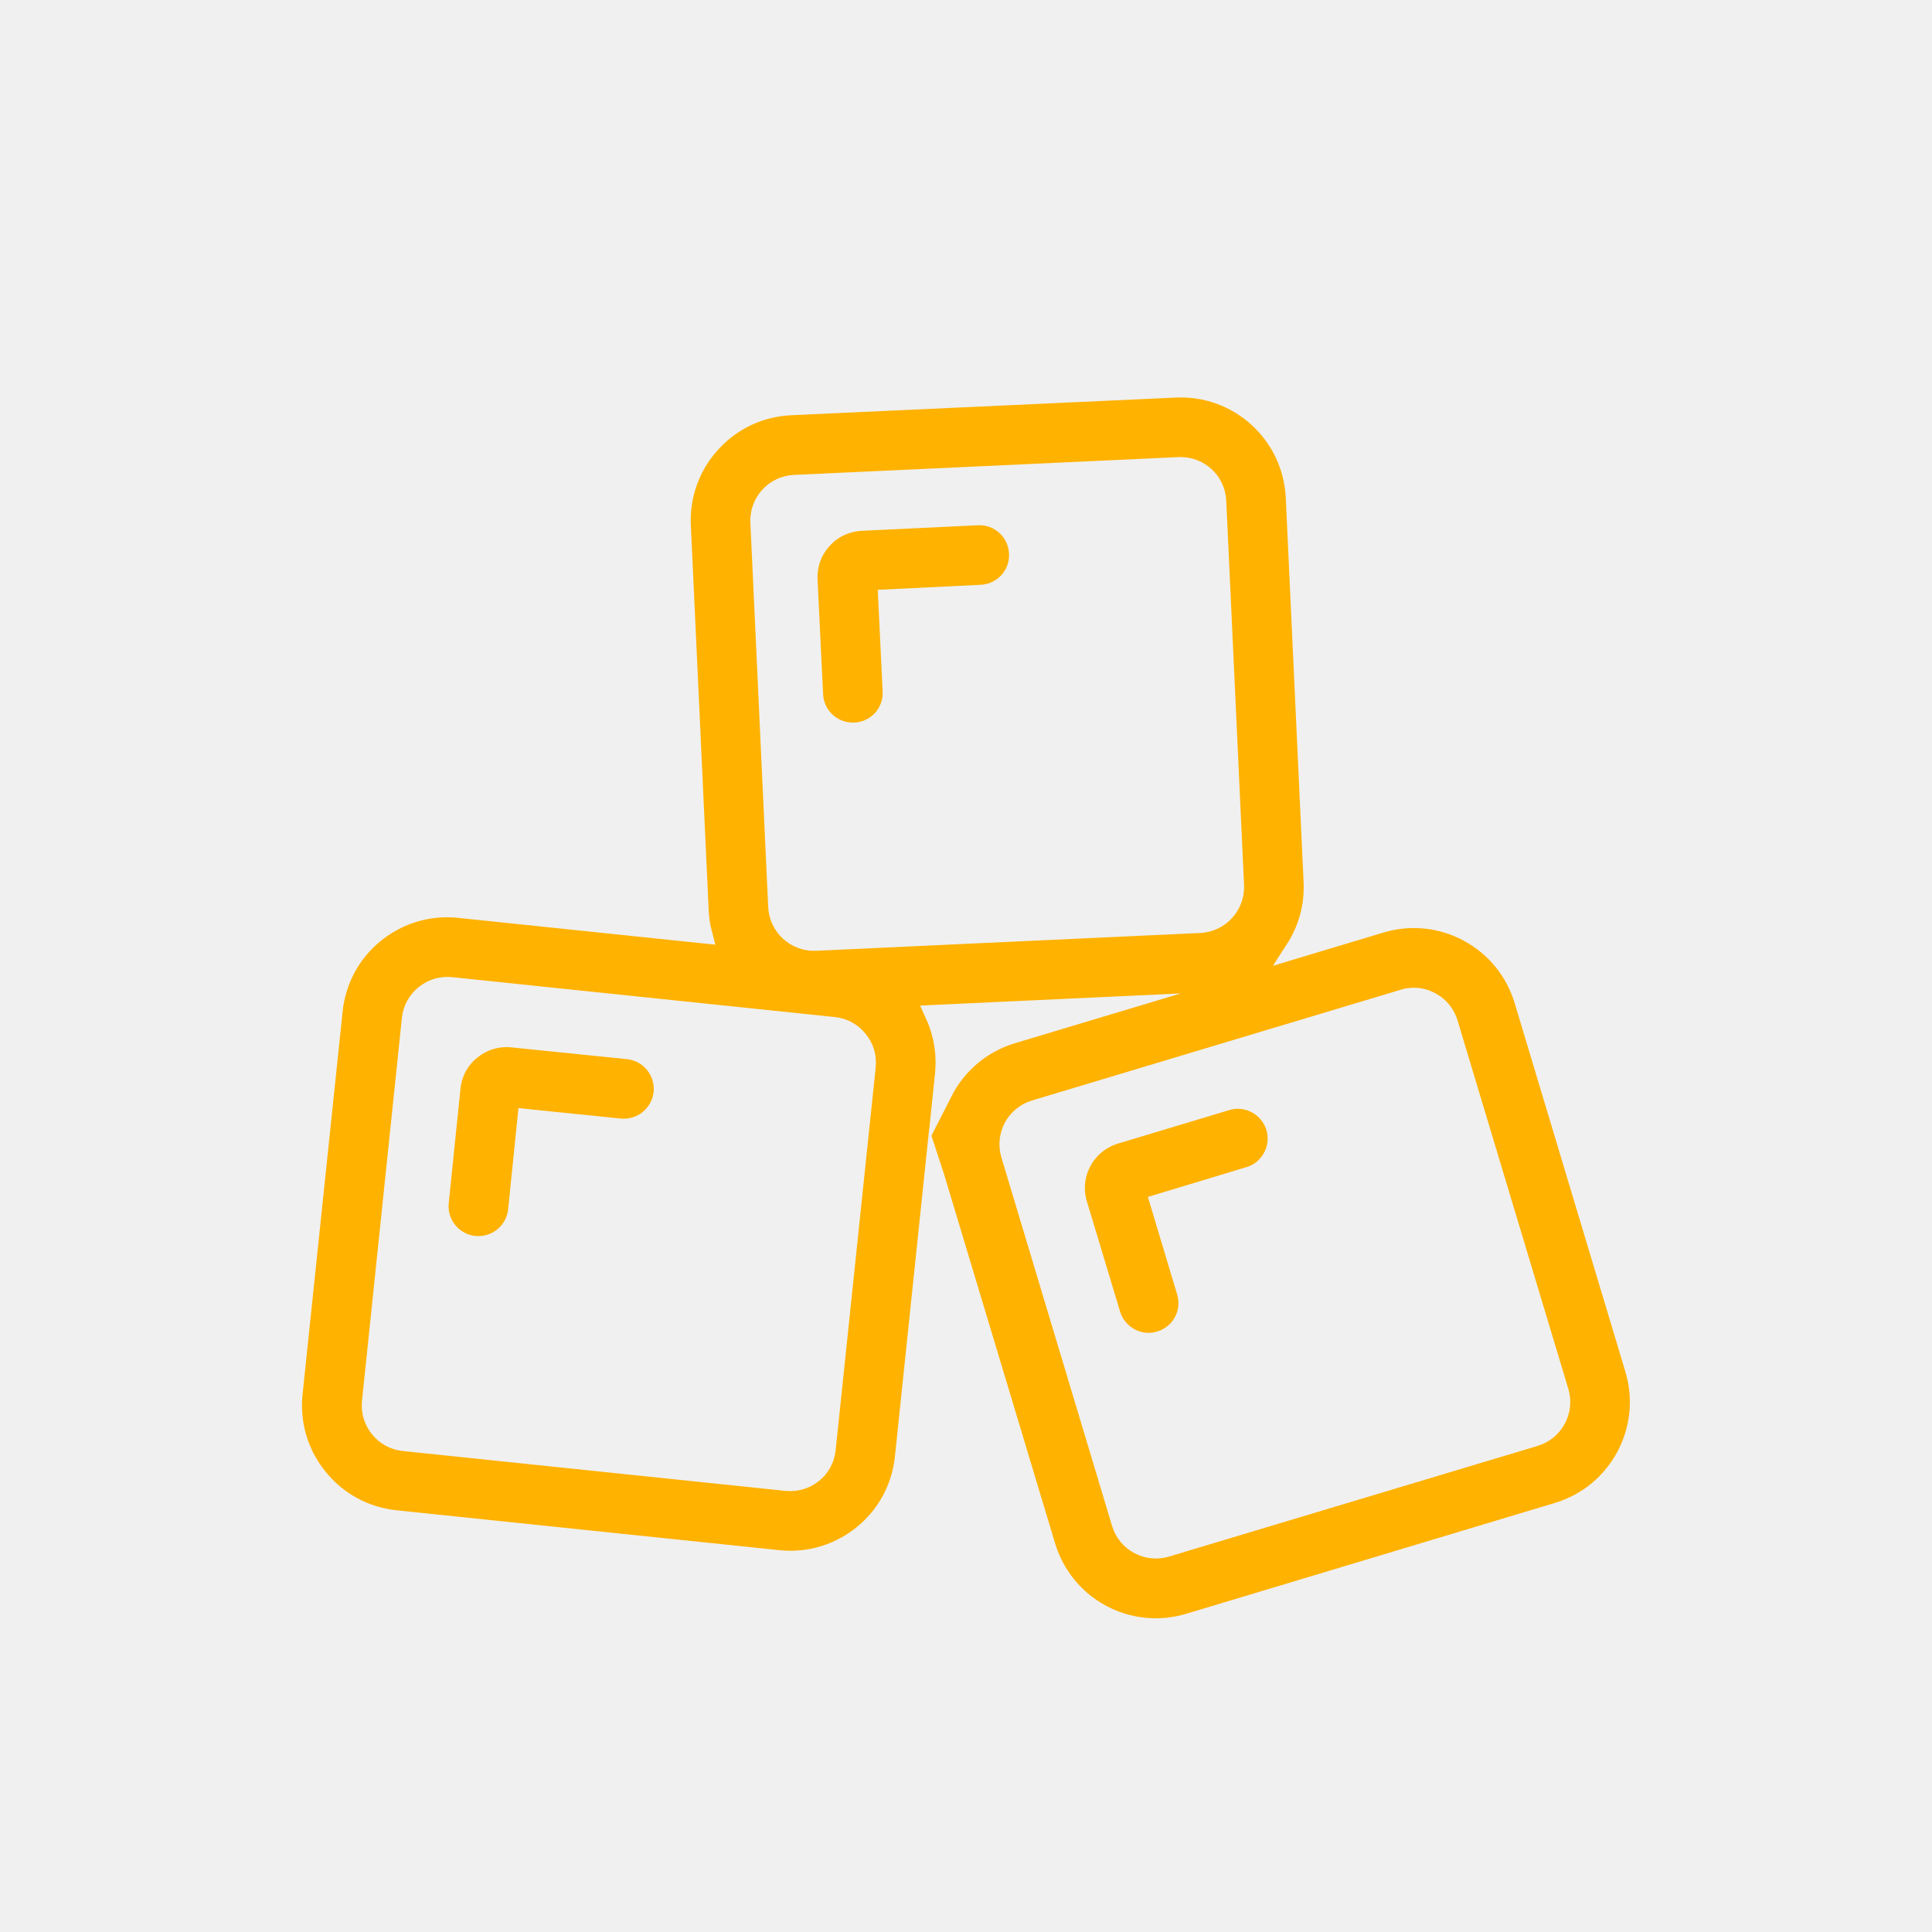
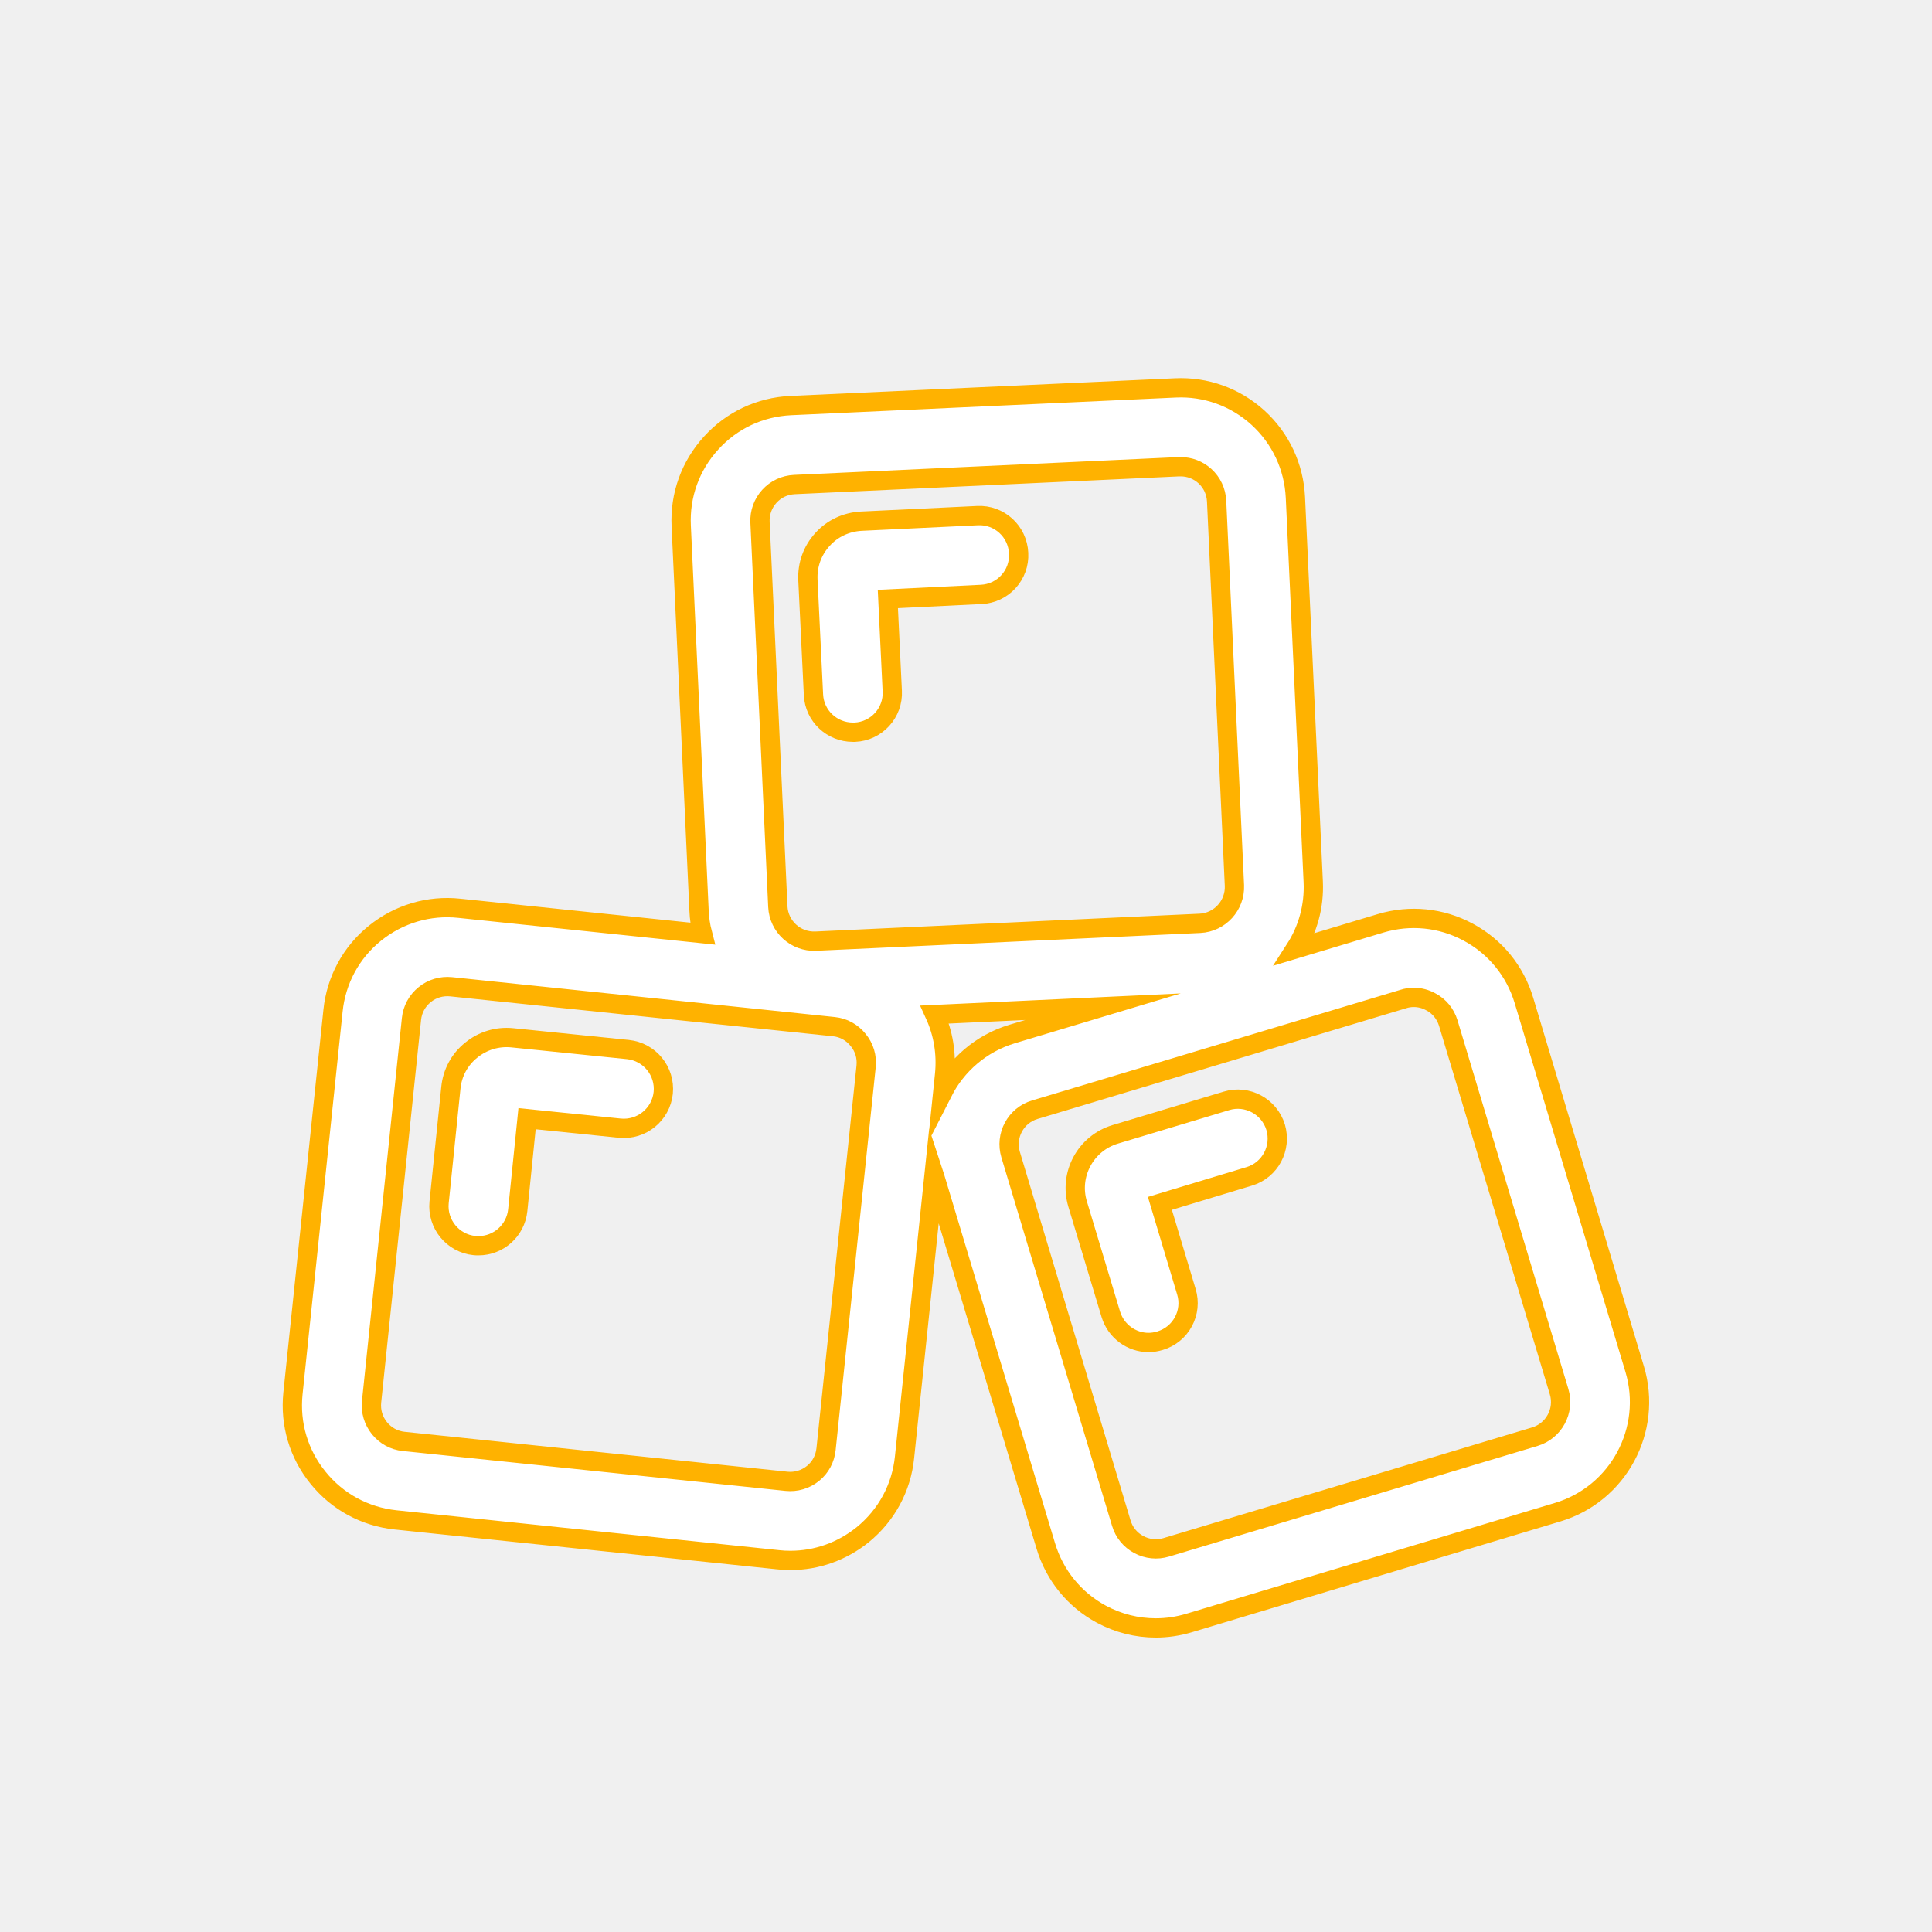
<svg xmlns="http://www.w3.org/2000/svg" xml:space="preserve" width="800px" height="800px" version="1.0" style="shape-rendering:geometricPrecision; text-rendering:geometricPrecision; image-rendering:optimizeQuality; fill-rule:evenodd; clip-rule:evenodd" viewBox="0 0 118.18 118.18">
  <defs>
    <style type="text/css">
   
-     .str0 {stroke:#F0F0F0;stroke-width:1.18;stroke-miterlimit:22.926}
+     .str0 {stroke:#FFB200;stroke-width:1.18;stroke-miterlimit:22.926}
    .fil1 {fill:none}
-     .fil0 {fill:#FFB200;fill-rule:nonzero}
+     .fil0 {fill:white;fill-rule:nonzero}
   
  </style>
  </defs>
  <g id="Layer_x0020_1">
-     <g id="_2506647486256">
-       <path class="fil0 str0" d="M99.99 83.74l-6.77 -22.54c-0.54,-1.8 -1.75,-3.29 -3.41,-4.18 -1.65,-0.89 -3.56,-1.08 -5.36,-0.54l-5.22 1.57c0.76,-1.18 1.17,-2.6 1.1,-4.11l-1.09 -23.51c-0.09,-1.88 -0.9,-3.61 -2.29,-4.88 -1.39,-1.26 -3.19,-1.91 -5.06,-1.82l-23.52 1.08c-1.88,0.09 -3.61,0.9 -4.87,2.29 -1.27,1.39 -1.92,3.19 -1.83,5.07l1.09 23.52c0.02,0.49 0.09,0.96 0.21,1.42l-14.87 -1.55c-1.87,-0.2 -3.71,0.35 -5.17,1.53 -1.46,1.18 -2.37,2.87 -2.56,4.74l-2.45 23.41c-0.19,1.87 0.35,3.7 1.54,5.16 1.18,1.46 2.86,2.37 4.73,2.57l23.42 2.44c0.25,0.03 0.49,0.04 0.74,0.04 1.61,0 3.15,-0.55 4.42,-1.57 1.46,-1.19 2.37,-2.87 2.56,-4.74l1.81 -17.31c0.02,0.06 0.03,0.13 0.05,0.19l6.78 22.54c0.54,1.8 1.75,3.29 3.4,4.18 1.04,0.56 2.18,0.84 3.33,0.84 0.68,0 1.36,-0.1 2.03,-0.3l22.55 -6.78c3.71,-1.11 5.83,-5.04 4.71,-8.76l0 0zm-52.93 -53.38c0.4,-0.44 0.94,-0.69 1.53,-0.72l23.52 -1.09c0.03,0 0.07,0 0.11,0 0.55,0 1.07,0.2 1.48,0.57 0.44,0.4 0.69,0.94 0.72,1.53l1.09 23.52c0.05,1.21 -0.89,2.25 -2.11,2.31l-23.51 1.09c-1.22,0.05 -2.25,-0.89 -2.31,-2.11l-1.09 -23.51c-0.03,-0.59 0.18,-1.16 0.57,-1.59l0 0zm5.92 34.87l-2.45 23.41c-0.06,0.59 -0.34,1.12 -0.8,1.49 -0.46,0.37 -1.04,0.54 -1.62,0.48l-23.42 -2.44c-0.58,-0.06 -1.11,-0.35 -1.48,-0.81 -0.37,-0.46 -0.54,-1.03 -0.48,-1.62l2.44 -23.41c0.06,-0.59 0.35,-1.12 0.81,-1.49 0.45,-0.37 1.03,-0.54 1.62,-0.48l23.41 2.44c0.59,0.06 1.11,0.35 1.48,0.81 0.38,0.46 0.55,1.03 0.49,1.62l0 0zm4.69 1.57l0.11 -1.07c0.13,-1.28 -0.08,-2.53 -0.6,-3.67l10.29 -0.48 -5.56 1.67c-1.92,0.58 -3.4,1.9 -4.24,3.55l0 0zm36.22 21.08l-22.55 6.77c-0.56,0.17 -1.16,0.11 -1.68,-0.17 -0.52,-0.28 -0.9,-0.74 -1.07,-1.31l-6.77 -22.54c-0.35,-1.17 0.31,-2.4 1.48,-2.75l22.54 -6.77c0.21,-0.07 0.43,-0.1 0.64,-0.1 0.36,0 0.72,0.09 1.04,0.27 0.52,0.27 0.9,0.74 1.07,1.3l6.78 22.55c0.35,1.17 -0.32,2.4 -1.48,2.75zm0 0z" />
-       <path class="fil0 str0" d="M52.17 44.79c0.04,0 0.08,0 0.12,0 1.33,-0.06 2.36,-1.19 2.29,-2.52l-0.27 -5.63 5.71 -0.28c1.33,-0.06 2.36,-1.19 2.29,-2.52 -0.06,-1.34 -1.19,-2.37 -2.52,-2.3l-7.11 0.34c-0.91,0.05 -1.76,0.44 -2.37,1.12 -0.62,0.68 -0.93,1.55 -0.89,2.46l0.34 7.04c0.06,1.29 1.13,2.29 2.41,2.29l0 0zm0 0z" />
-       <path class="fil0 str0" d="M38.41 64.2l-7.08 -0.72c-0.91,-0.09 -1.8,0.18 -2.51,0.76 -0.71,0.57 -1.15,1.39 -1.24,2.3l-0.72 7.01c-0.13,1.32 0.84,2.51 2.16,2.64 0.08,0.01 0.17,0.01 0.25,0.01 1.22,0 2.27,-0.92 2.4,-2.17l0.57 -5.6 5.68 0.58c1.32,0.13 2.51,-0.83 2.65,-2.16 0.13,-1.33 -0.83,-2.51 -2.16,-2.65l0 0zm0 0z" />
-       <path class="fil0 str0" d="M75.02 67.34l-6.81 2.05c-1.81,0.55 -2.84,2.46 -2.29,4.27l2.03 6.74c0.32,1.04 1.27,1.72 2.31,1.72 0.23,0 0.47,-0.04 0.7,-0.11 1.28,-0.38 2,-1.73 1.61,-3l-1.62 -5.4 5.46 -1.65c1.28,-0.38 2,-1.73 1.62,-3.01 -0.39,-1.27 -1.74,-2 -3.01,-1.61l0 0zm0 0z" />
-     </g>
+     <path class="fil0 str0" d="M99.99 83.74l-6.77 -22.54c-0.54,-1.8 -1.75,-3.29 -3.41,-4.18 -1.65,-0.89 -3.56,-1.08 -5.36,-0.54l-5.22 1.57c0.76,-1.18 1.17,-2.6 1.1,-4.11l-1.09 -23.51c-0.09,-1.88 -0.9,-3.61 -2.29,-4.88 -1.39,-1.26 -3.19,-1.91 -5.06,-1.82l-23.52 1.08c-1.88,0.09 -3.61,0.9 -4.87,2.29 -1.27,1.39 -1.92,3.19 -1.83,5.07l1.09 23.52c0.02,0.49 0.09,0.96 0.21,1.42l-14.87 -1.55c-1.87,-0.2 -3.71,0.35 -5.17,1.53 -1.46,1.18 -2.37,2.87 -2.56,4.74l-2.45 23.41c-0.19,1.87 0.35,3.7 1.54,5.16 1.18,1.46 2.86,2.37 4.73,2.57l23.42 2.44c0.25,0.03 0.49,0.04 0.74,0.04 1.61,0 3.15,-0.55 4.42,-1.57 1.46,-1.19 2.37,-2.87 2.56,-4.74l1.81 -17.31c0.02,0.06 0.03,0.13 0.05,0.19l6.78 22.54c0.54,1.8 1.75,3.29 3.4,4.18 1.04,0.56 2.18,0.84 3.33,0.84 0.68,0 1.36,-0.1 2.03,-0.3l22.55 -6.78c3.71,-1.11 5.83,-5.04 4.71,-8.76l0 0zm-52.93 -53.38c0.4,-0.44 0.94,-0.69 1.53,-0.72l23.52 -1.09c0.03,0 0.07,0 0.11,0 0.55,0 1.07,0.2 1.48,0.57 0.44,0.4 0.69,0.94 0.72,1.53l1.09 23.52c0.05,1.21 -0.89,2.25 -2.11,2.31l-23.51 1.09c-1.22,0.05 -2.25,-0.89 -2.31,-2.11l-1.09 -23.51c-0.03,-0.59 0.18,-1.16 0.57,-1.59l0 0zm5.92 34.87l-2.45 23.41c-0.06,0.59 -0.34,1.12 -0.8,1.49 -0.46,0.37 -1.04,0.54 -1.62,0.48l-23.42 -2.44c-0.58,-0.06 -1.11,-0.35 -1.48,-0.81 -0.37,-0.46 -0.54,-1.03 -0.48,-1.62l2.44 -23.41c0.06,-0.59 0.35,-1.12 0.81,-1.49 0.45,-0.37 1.03,-0.54 1.62,-0.48l23.41 2.44c0.59,0.06 1.11,0.35 1.48,0.81 0.38,0.46 0.55,1.03 0.49,1.62l0 0zm4.69 1.57l0.11 -1.07c0.13,-1.28 -0.08,-2.53 -0.6,-3.67l10.29 -0.48 -5.56 1.67c-1.92,0.58 -3.4,1.9 -4.24,3.55l0 0zm36.22 21.08l-22.55 6.77c-0.56,0.17 -1.16,0.11 -1.68,-0.17 -0.52,-0.28 -0.9,-0.74 -1.07,-1.31l-6.77 -22.54c-0.35,-1.17 0.31,-2.4 1.48,-2.75l22.54 -6.77c0.21,-0.07 0.43,-0.1 0.64,-0.1 0.36,0 0.72,0.09 1.04,0.27 0.52,0.27 0.9,0.74 1.07,1.3l6.78 22.55c0.35,1.17 -0.32,2.4 -1.48,2.75zm0 0z" />
+     <path class="fil0 str0" d="M52.17 44.79c0.04,0 0.08,0 0.12,0 1.33,-0.06 2.36,-1.19 2.29,-2.52l-0.27 -5.63 5.71 -0.28c1.33,-0.06 2.36,-1.19 2.29,-2.52 -0.06,-1.34 -1.19,-2.37 -2.52,-2.3l-7.11 0.34c-0.91,0.05 -1.76,0.44 -2.37,1.12 -0.62,0.68 -0.93,1.55 -0.89,2.46l0.34 7.04c0.06,1.29 1.13,2.29 2.41,2.29l0 0zm0 0z" />
+     <path class="fil0 str0" d="M38.41 64.2l-7.08 -0.72c-0.91,-0.09 -1.8,0.18 -2.51,0.76 -0.71,0.57 -1.15,1.39 -1.24,2.3l-0.72 7.01c-0.13,1.32 0.84,2.51 2.16,2.64 0.08,0.01 0.17,0.01 0.25,0.01 1.22,0 2.27,-0.92 2.4,-2.17l0.57 -5.6 5.68 0.58c1.32,0.13 2.51,-0.83 2.65,-2.16 0.13,-1.33 -0.83,-2.51 -2.16,-2.65l0 0zm0 0z" />
+     <path class="fil0 str0" d="M75.02 67.34l-6.81 2.05c-1.81,0.55 -2.84,2.46 -2.29,4.27l2.03 6.74c0.32,1.04 1.27,1.72 2.31,1.72 0.23,0 0.47,-0.04 0.7,-0.11 1.28,-0.38 2,-1.73 1.61,-3l-1.62 -5.4 5.46 -1.65c1.28,-0.38 2,-1.73 1.62,-3.01 -0.39,-1.27 -1.74,-2 -3.01,-1.61l0 0zm0 0z" />
    <rect class="fil1" width="118.18" height="118.18" />
  </g>
</svg>
